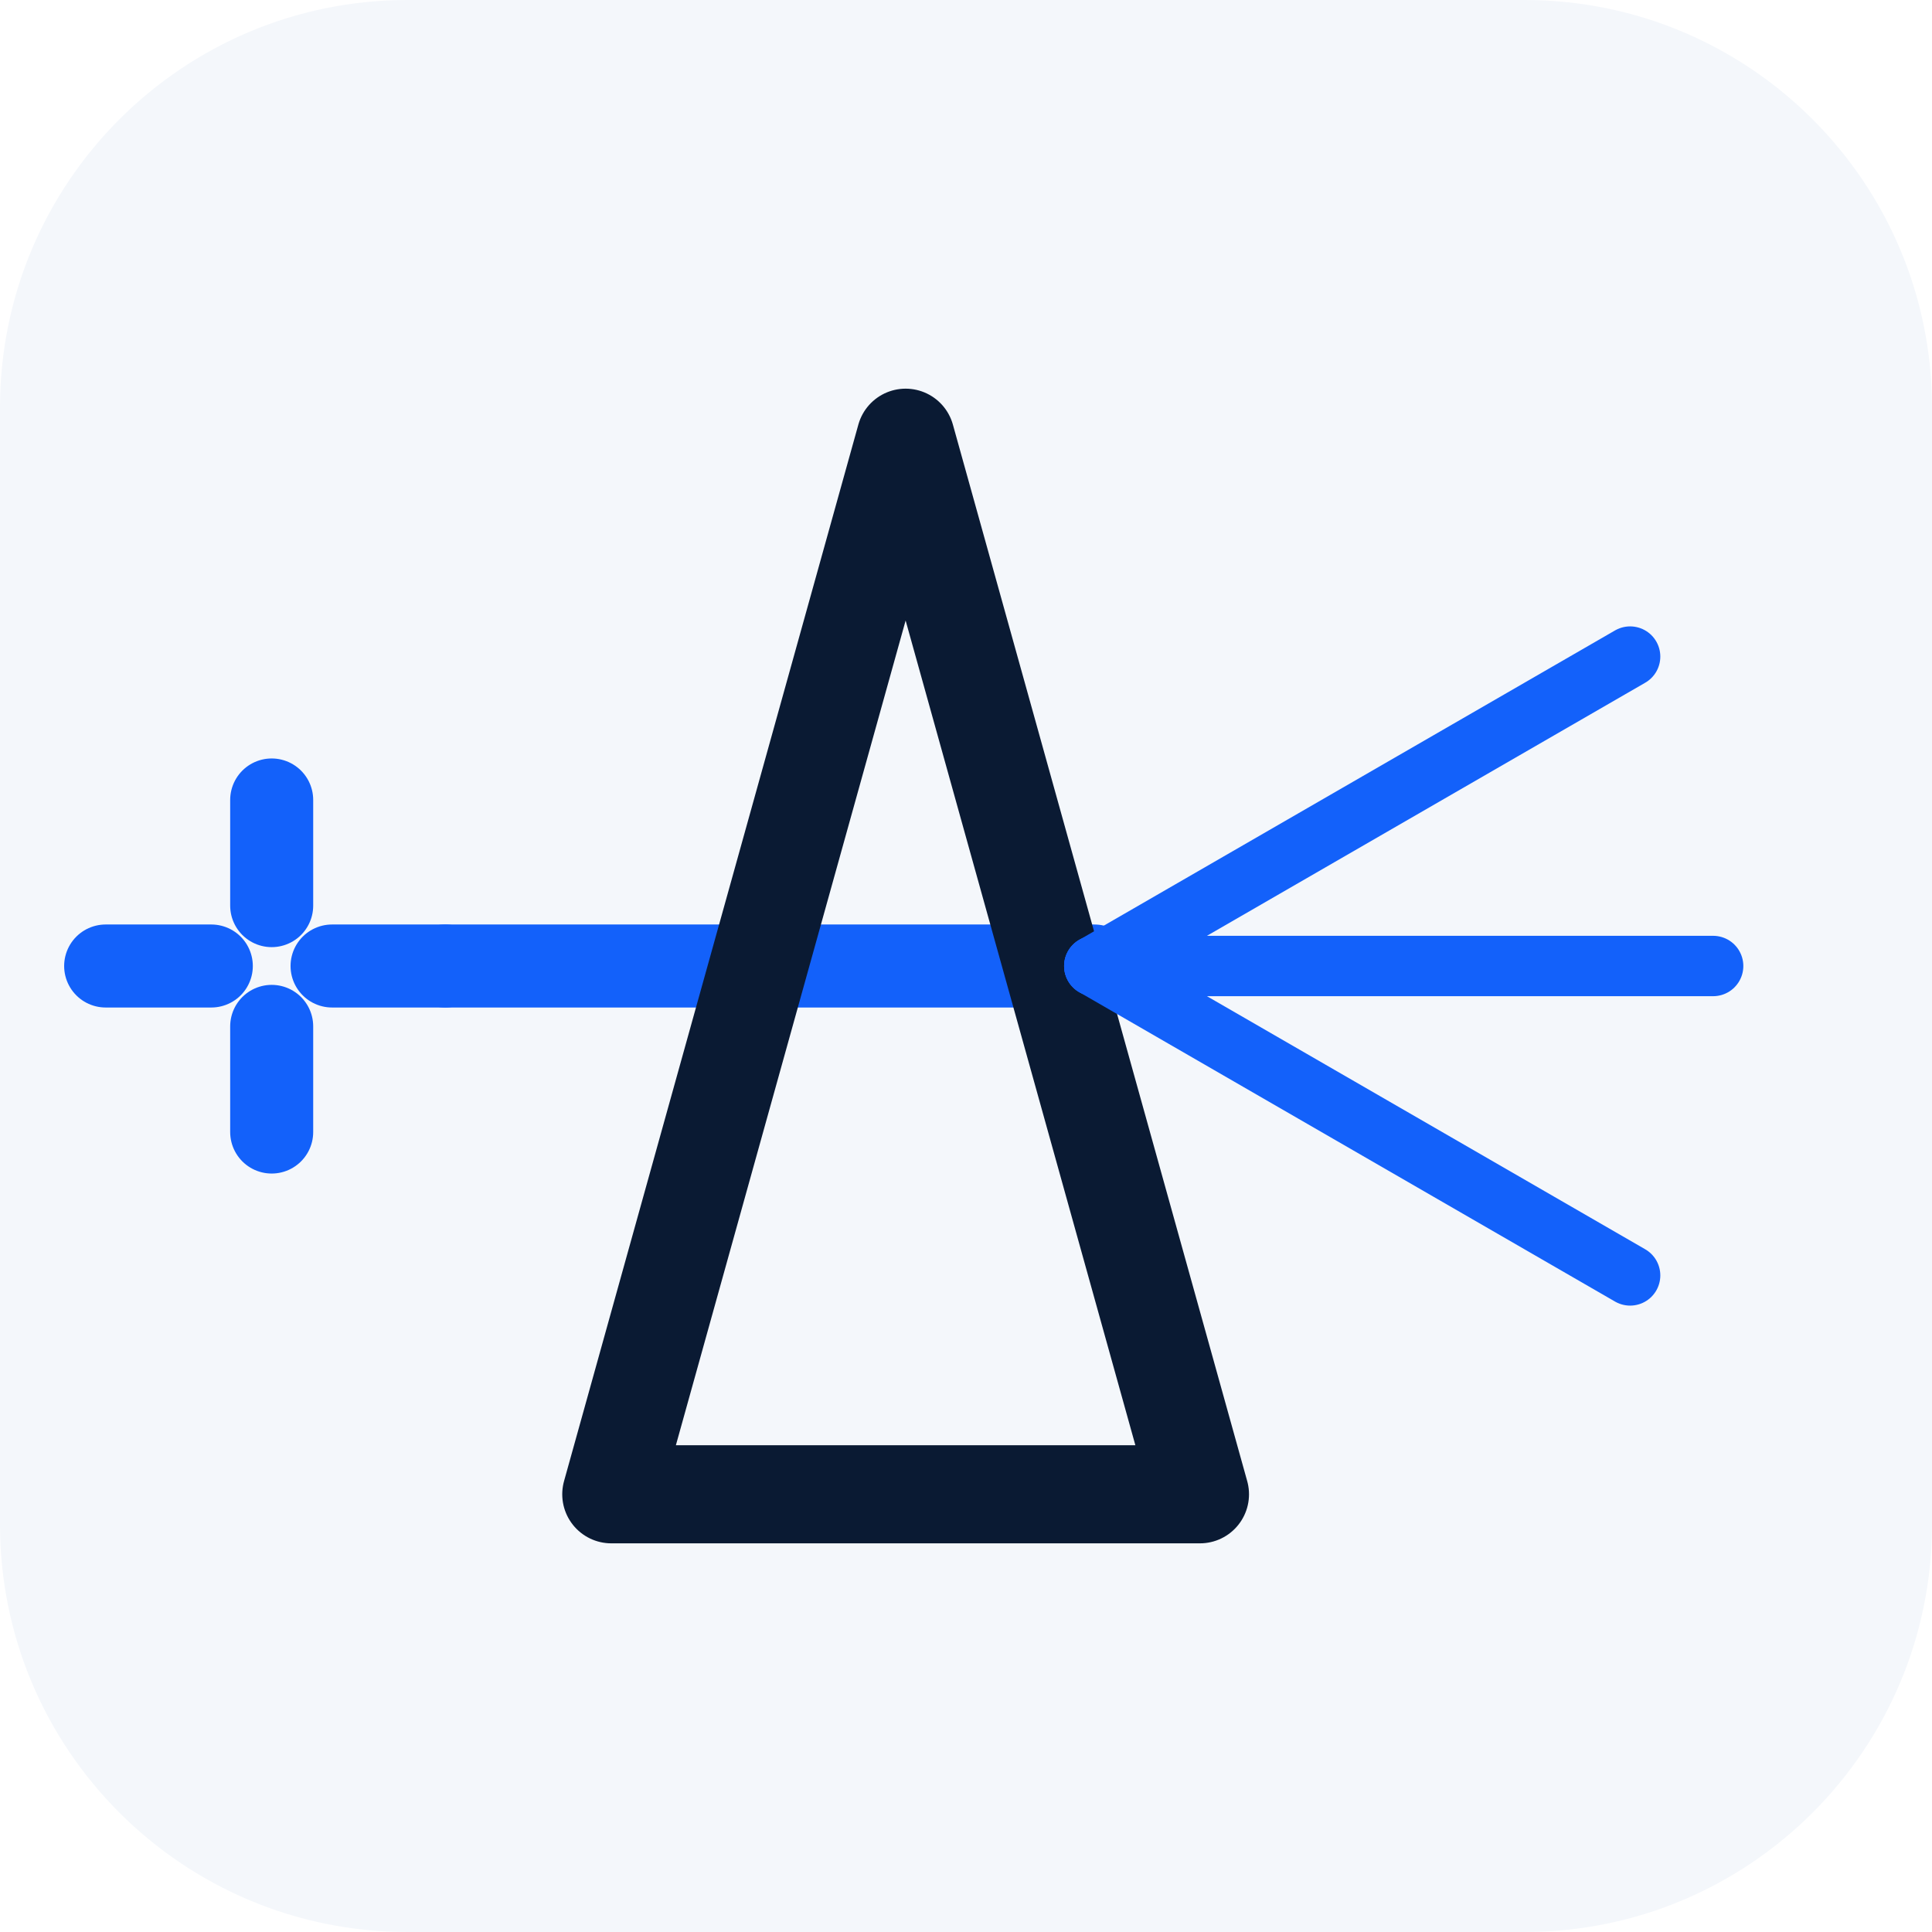
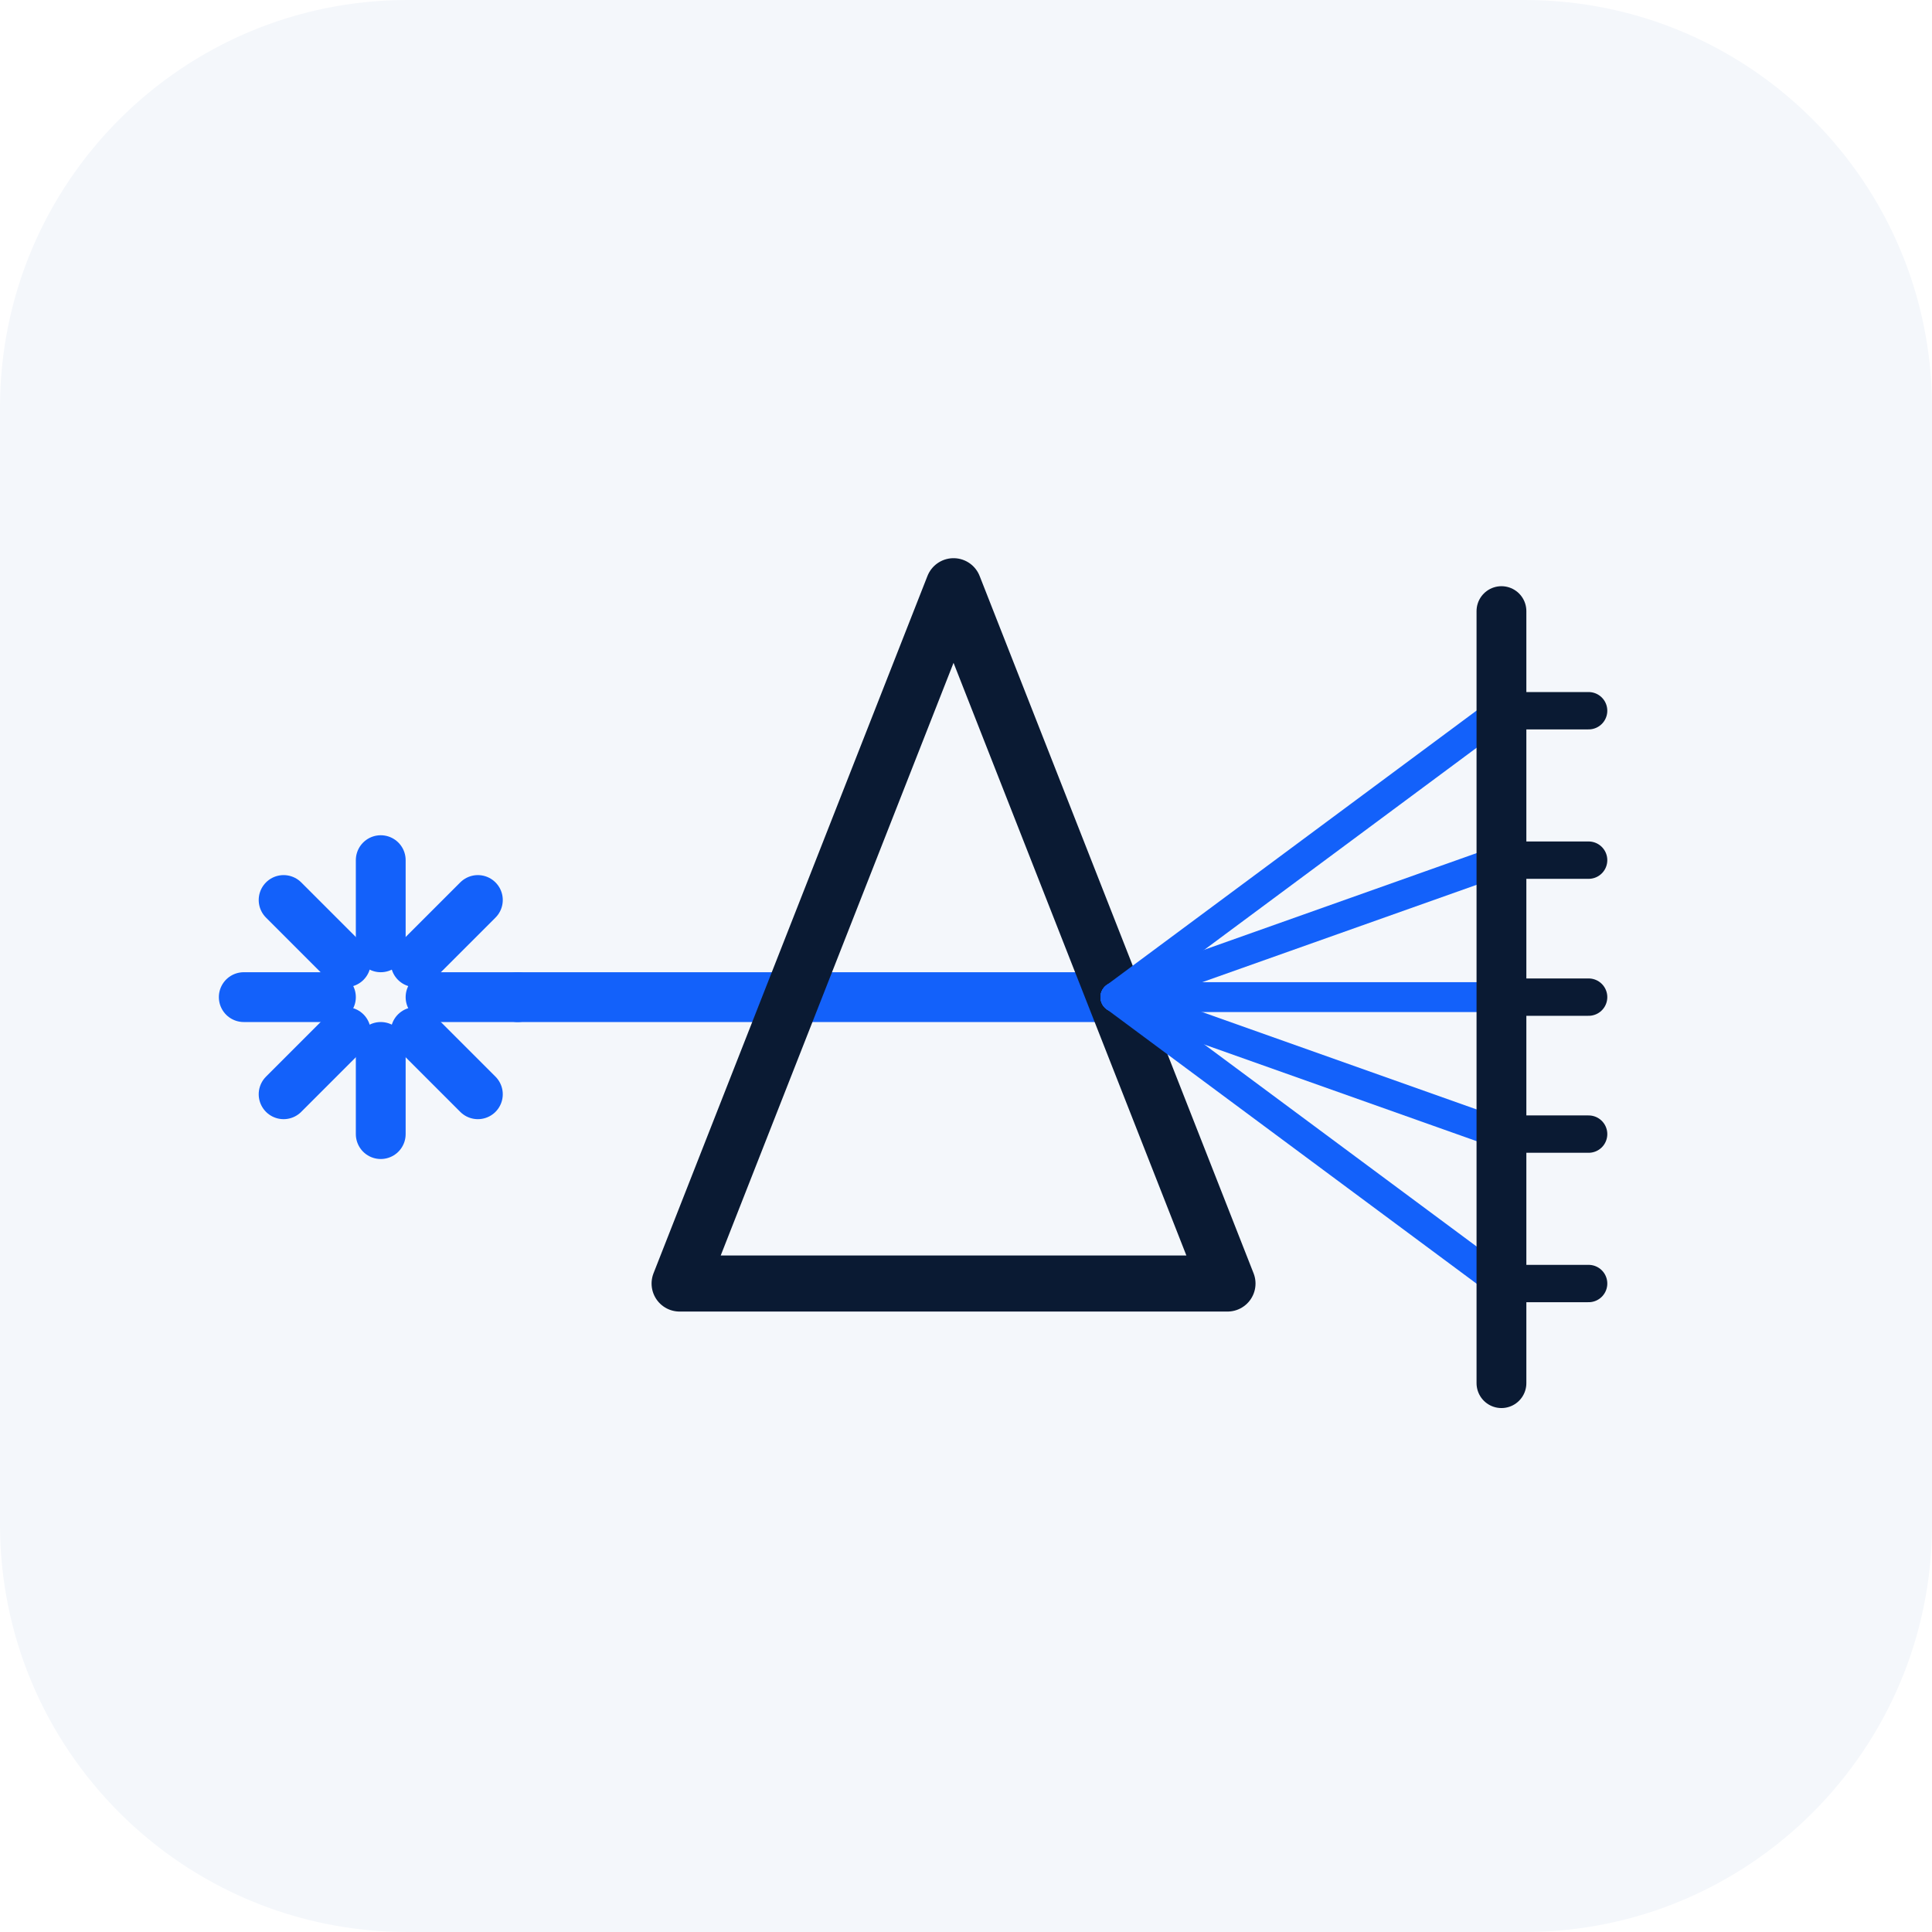
<svg xmlns="http://www.w3.org/2000/svg" viewBox="0 0 512 512">
  <rect width="512" height="512" rx="108" fill="#f4f7fb" />
-   <g fill="none" stroke-linecap="round" stroke-linejoin="round">
-     <g stroke="#1361fa" stroke-width="22">
-       <path d="M88 256h30" />
-       <path d="M72 272v28" />
-       <path d="M56 256H28" />
-       <path d="M72 240v-28" />
-       <path d="M118 256h172" />
+   <g transform="translate(41.5 115.75) scale(3.3)">
+     <g stroke="#1361fa" stroke-width="4" stroke-linecap="round">
+       <line x1="22" y1="45" x2="29" y2="45" />
+       <line x1="20.8" y1="47.8" x2="25.8" y2="52.8" />
+       <line x1="18" y1="49" x2="18" y2="56" />
+       <line x1="15.2" y1="47.8" x2="10.2" y2="52.8" />
+       <line x1="14" y1="45" x2="7" y2="45" />
+       <line x1="15.2" y1="42.2" x2="10.2" y2="37.2" />
+       <line x1="18" y1="41" x2="18" y2="34" />
+       <line x1="20.8" y1="42.2" x2="25.8" y2="37.2" />
    </g>
-     <path d="m240 116-78 280h156z" stroke="#0a1a33" stroke-width="26" />
-     <g stroke="#1361fa" stroke-width="16">
-       <path d="m290 256 142-82" />
-       <path d="M290 256h164" />
-       <path d="m290 256 142 82" />
+     <line x1="29" y1="45" x2="77" y2="45" stroke="#1361fa" stroke-width="4" stroke-linecap="round" />
+     <polygon points="64,12 42,68 86,68" fill="none" stroke="#0a1a33" stroke-width="4.5" stroke-linejoin="round" />
+     <g stroke="#1361fa" stroke-width="2.4" stroke-linecap="round">
+       <line x1="77" y1="45" x2="108" y2="22" />
+       <line x1="77" y1="45" x2="108" y2="34" />
+       <line x1="77" y1="45" x2="108" y2="45" />
+       <line x1="77" y1="45" x2="108" y2="56" />
+       <line x1="77" y1="45" x2="108" y2="68" />
+     </g>
+     <line x1="108" y1="14" x2="108" y2="76" stroke="#0a1a33" stroke-width="4" stroke-linecap="round" />
+     <g stroke="#0a1a33" stroke-width="3" stroke-linecap="round">
+       <line x1="108" y1="22" x2="115" y2="22" />
+       <line x1="108" y1="34" x2="115" y2="34" />
+       <line x1="108" y1="45" x2="115" y2="45" />
+       <line x1="108" y1="56" x2="115" y2="56" />
+       <line x1="108" y1="68" x2="115" y2="68" />
    </g>
  </g>
</svg>
